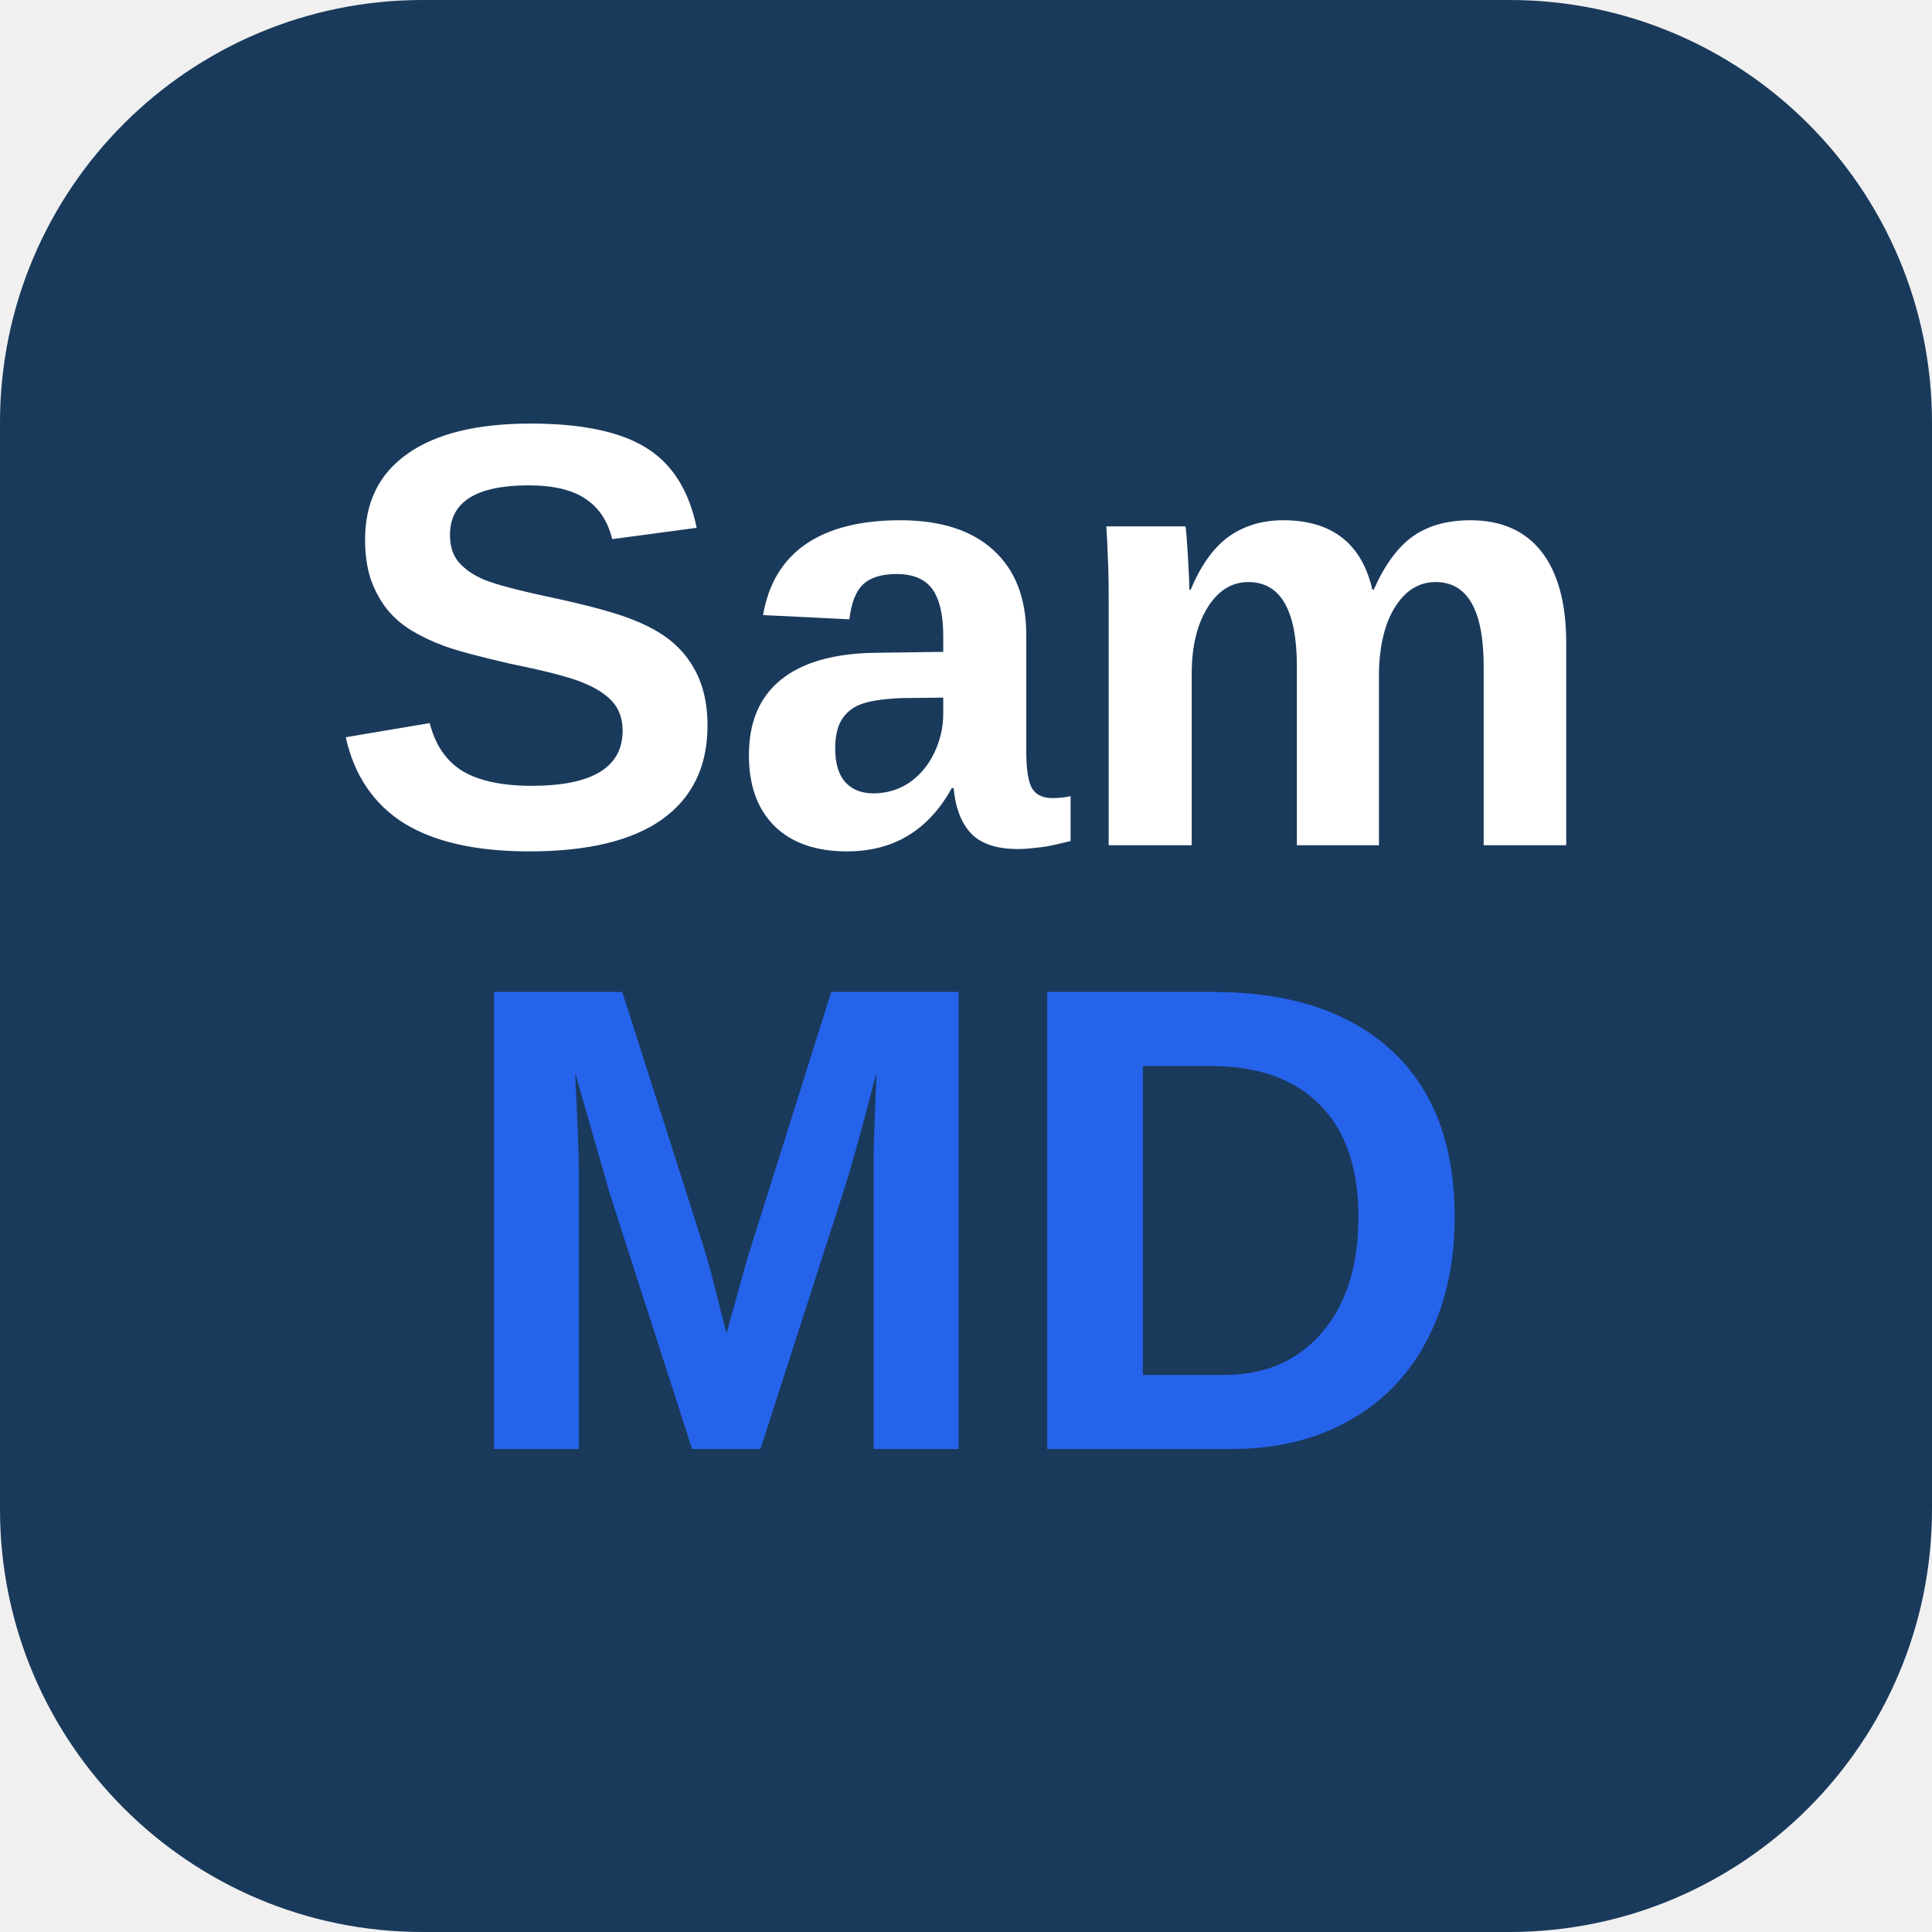
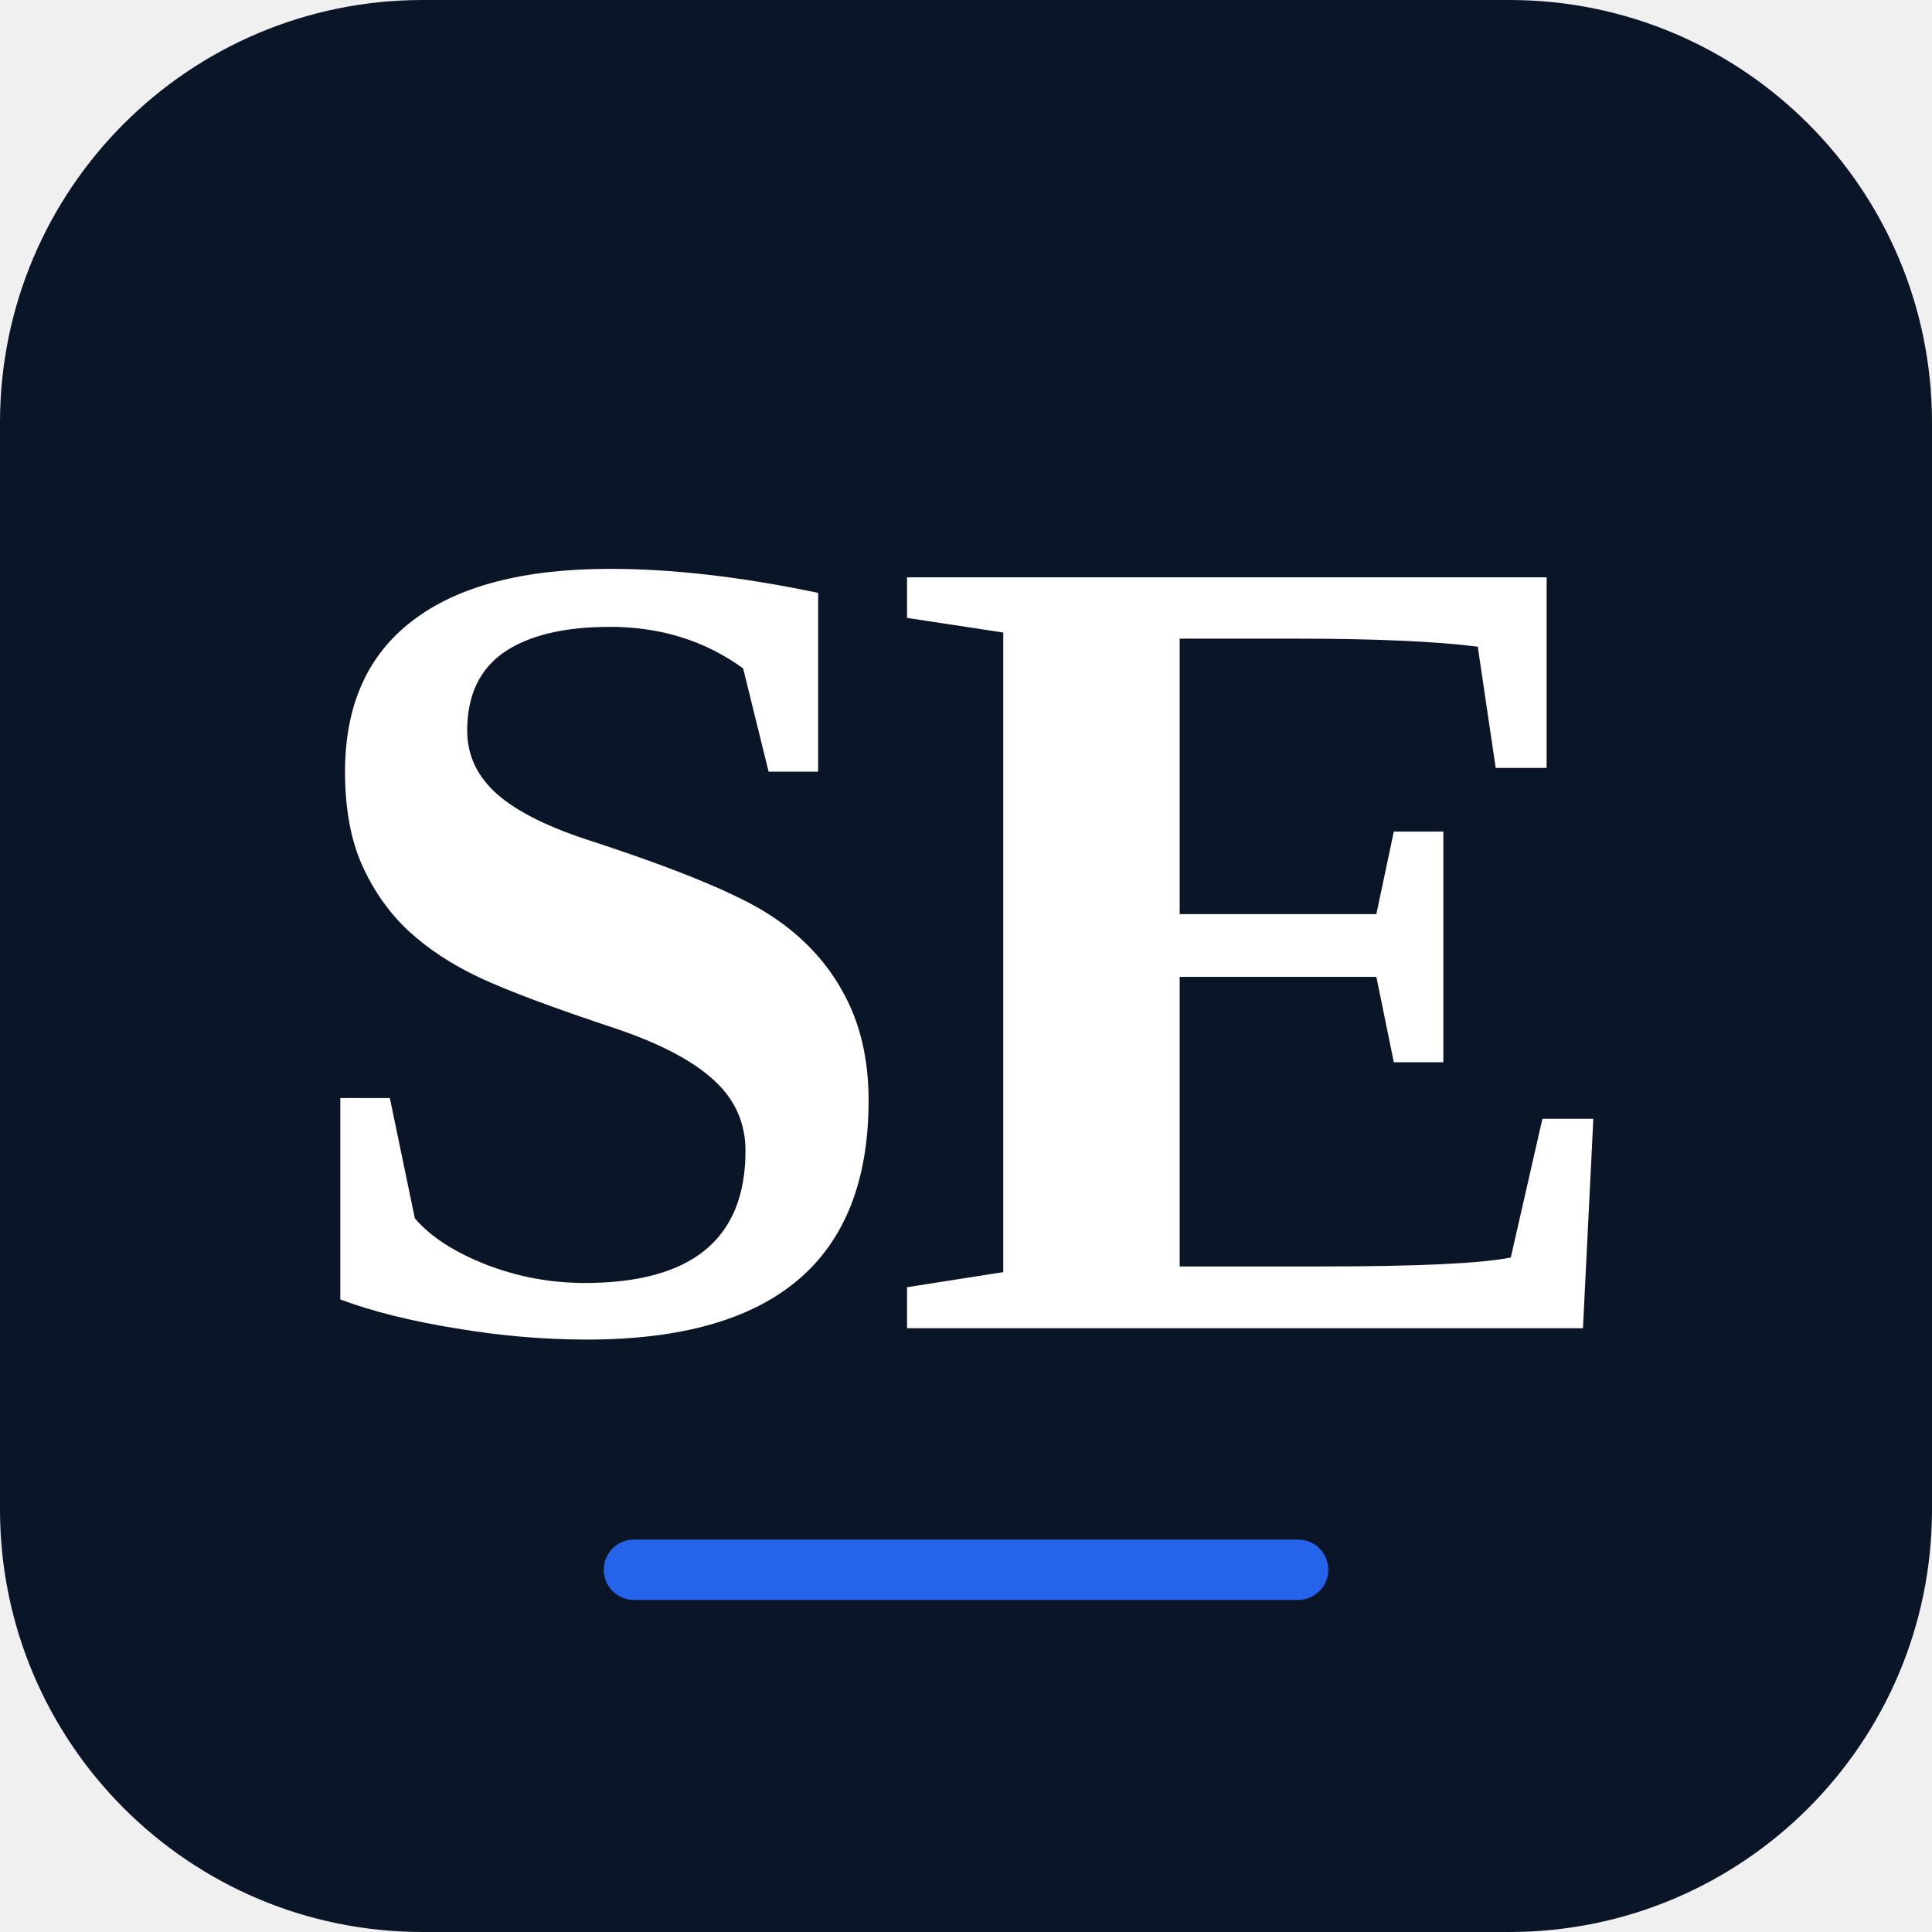
<svg xmlns="http://www.w3.org/2000/svg" viewBox="0 0 64 64">
-   <rect width="64" height="64" rx="14" fill="#1a3a5c" />
-   <text x="32" y="28" text-anchor="middle" font-family="Arial,Helvetica,sans-serif" font-weight="700" font-size="20" fill="#ffffff">Sam</text>
-   <text x="32" y="48" text-anchor="middle" font-family="Arial,Helvetica,sans-serif" font-weight="700" font-size="22" fill="#2563eb">MD</text>
+   <rect width="64" height="64" rx="14" fill="#0a1628" />
+   <text x="32" y="44" text-anchor="middle" font-family="Georgia,'Times New Roman',serif" font-weight="700" font-size="38" fill="#ffffff" letter-spacing="-1">SE</text>
+   <rect x="20" y="51" width="24" height="2" rx="1" fill="#2563eb" />
</svg>
